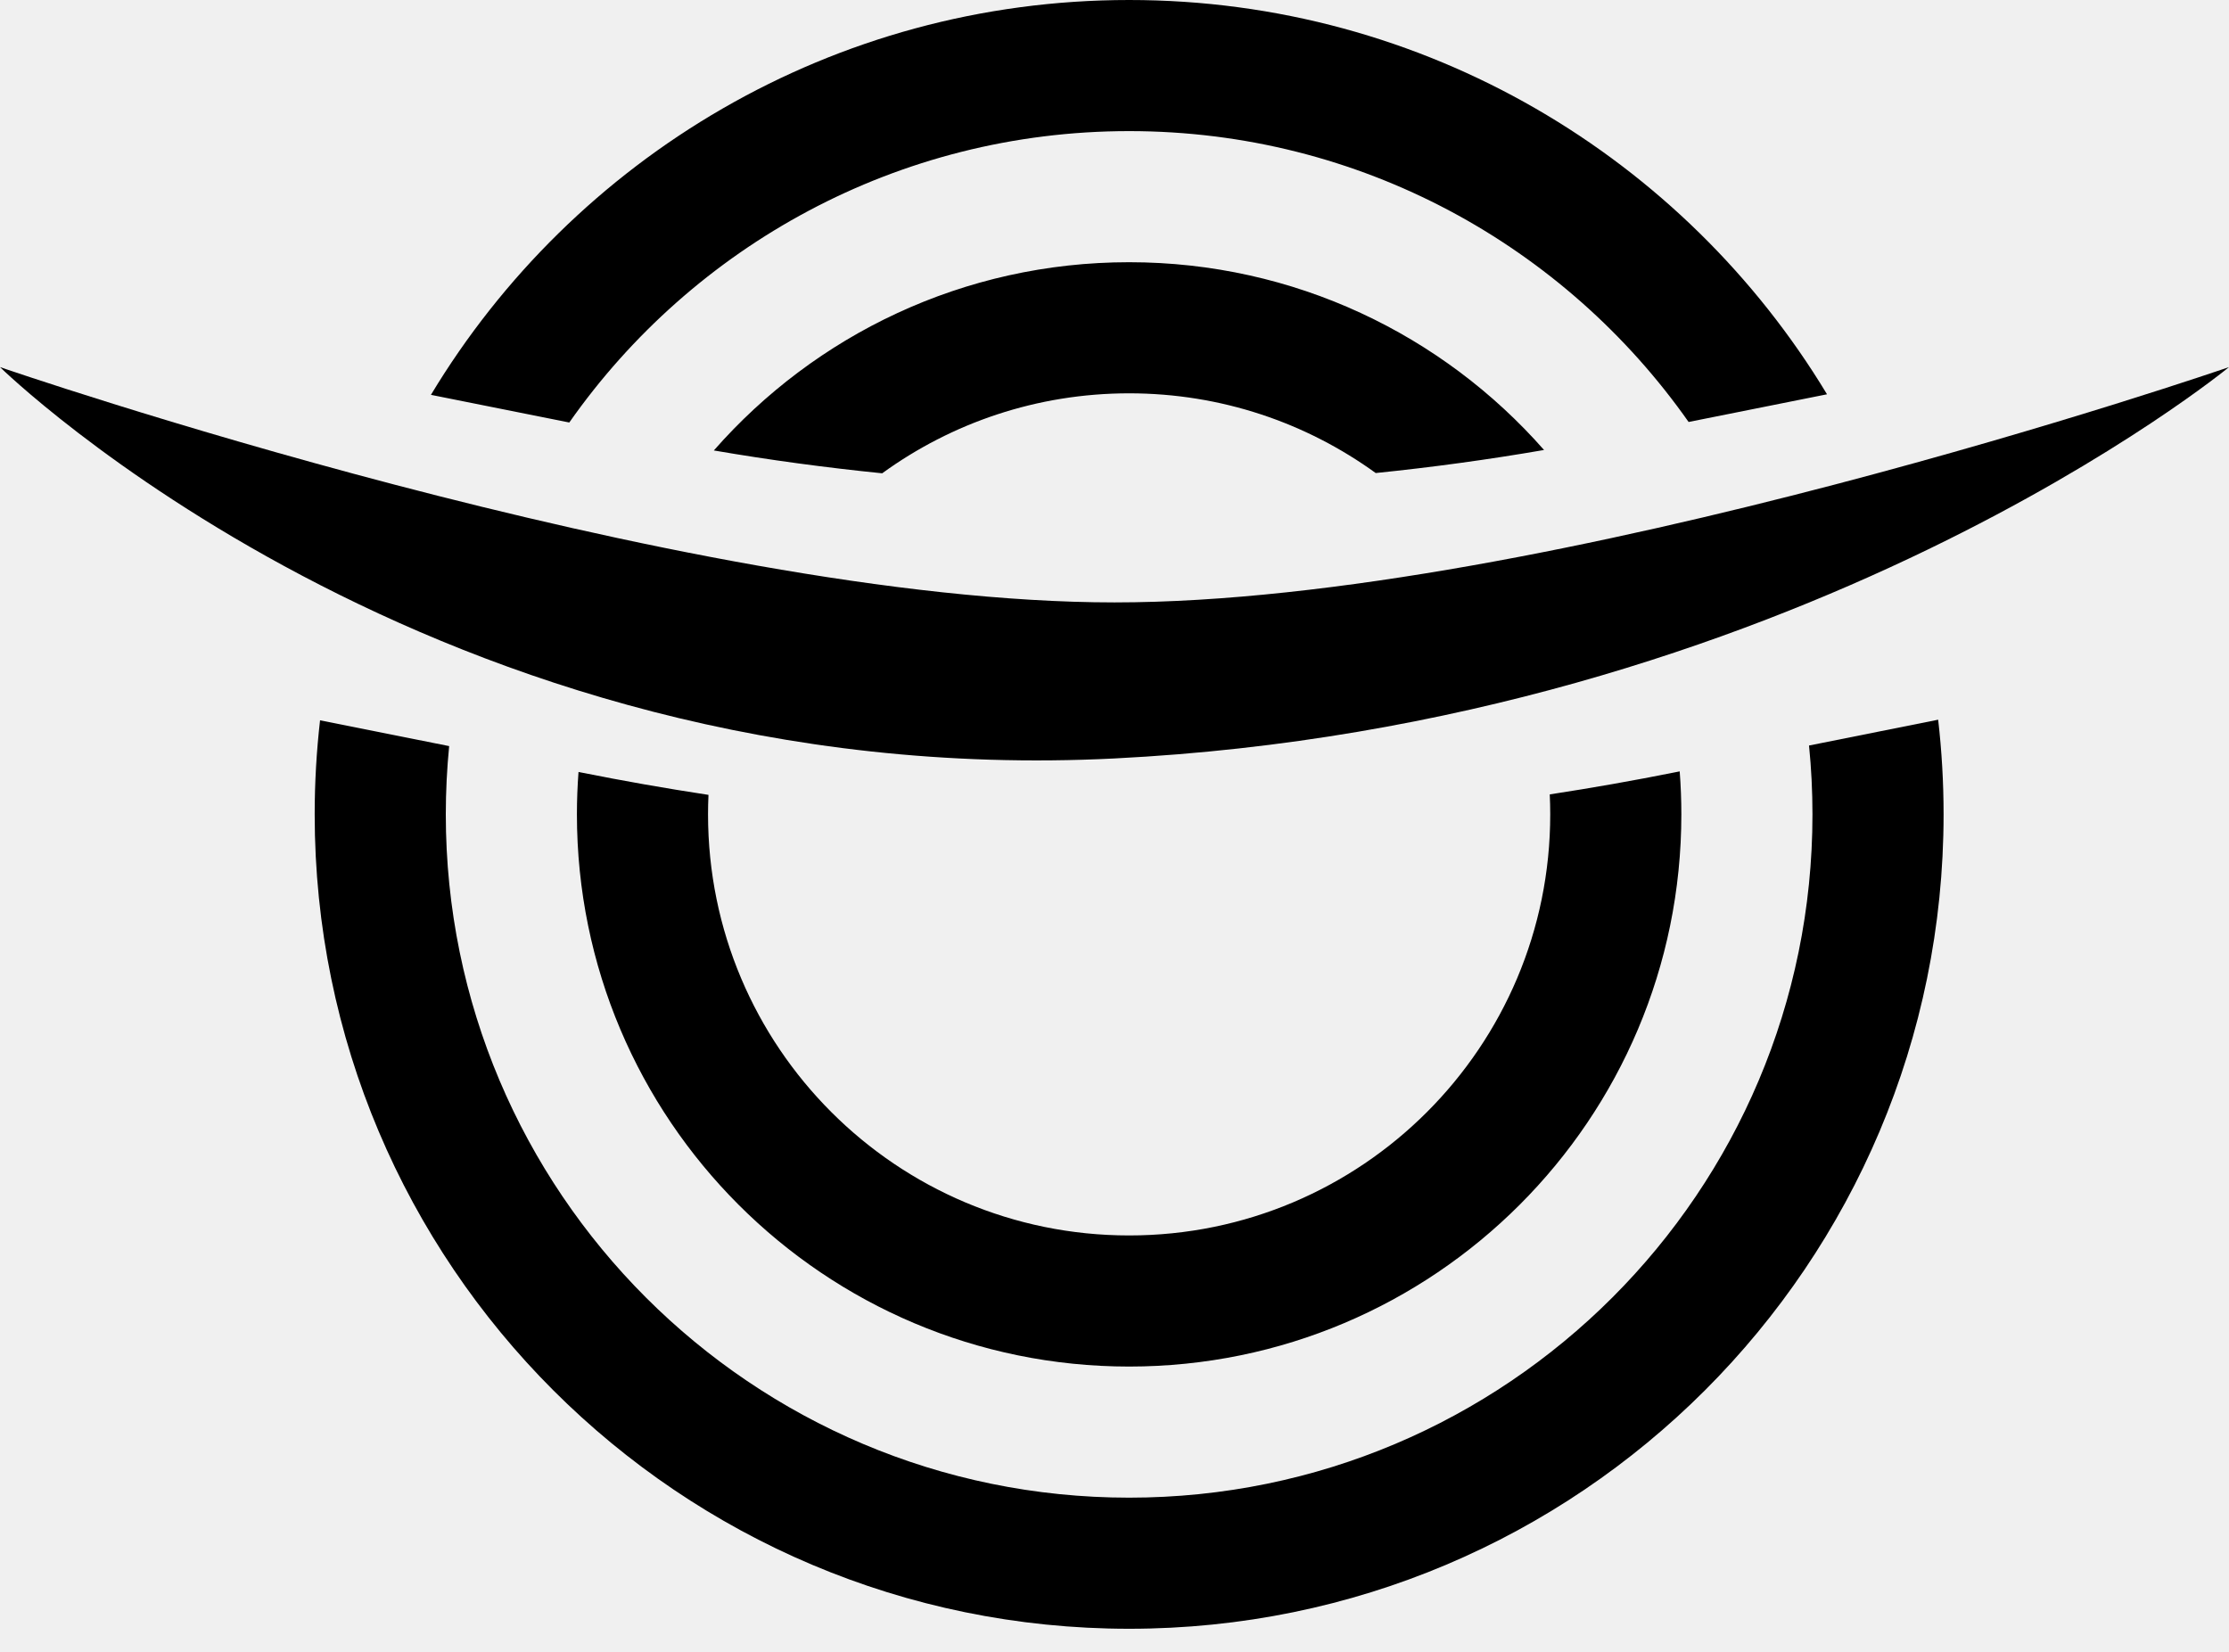
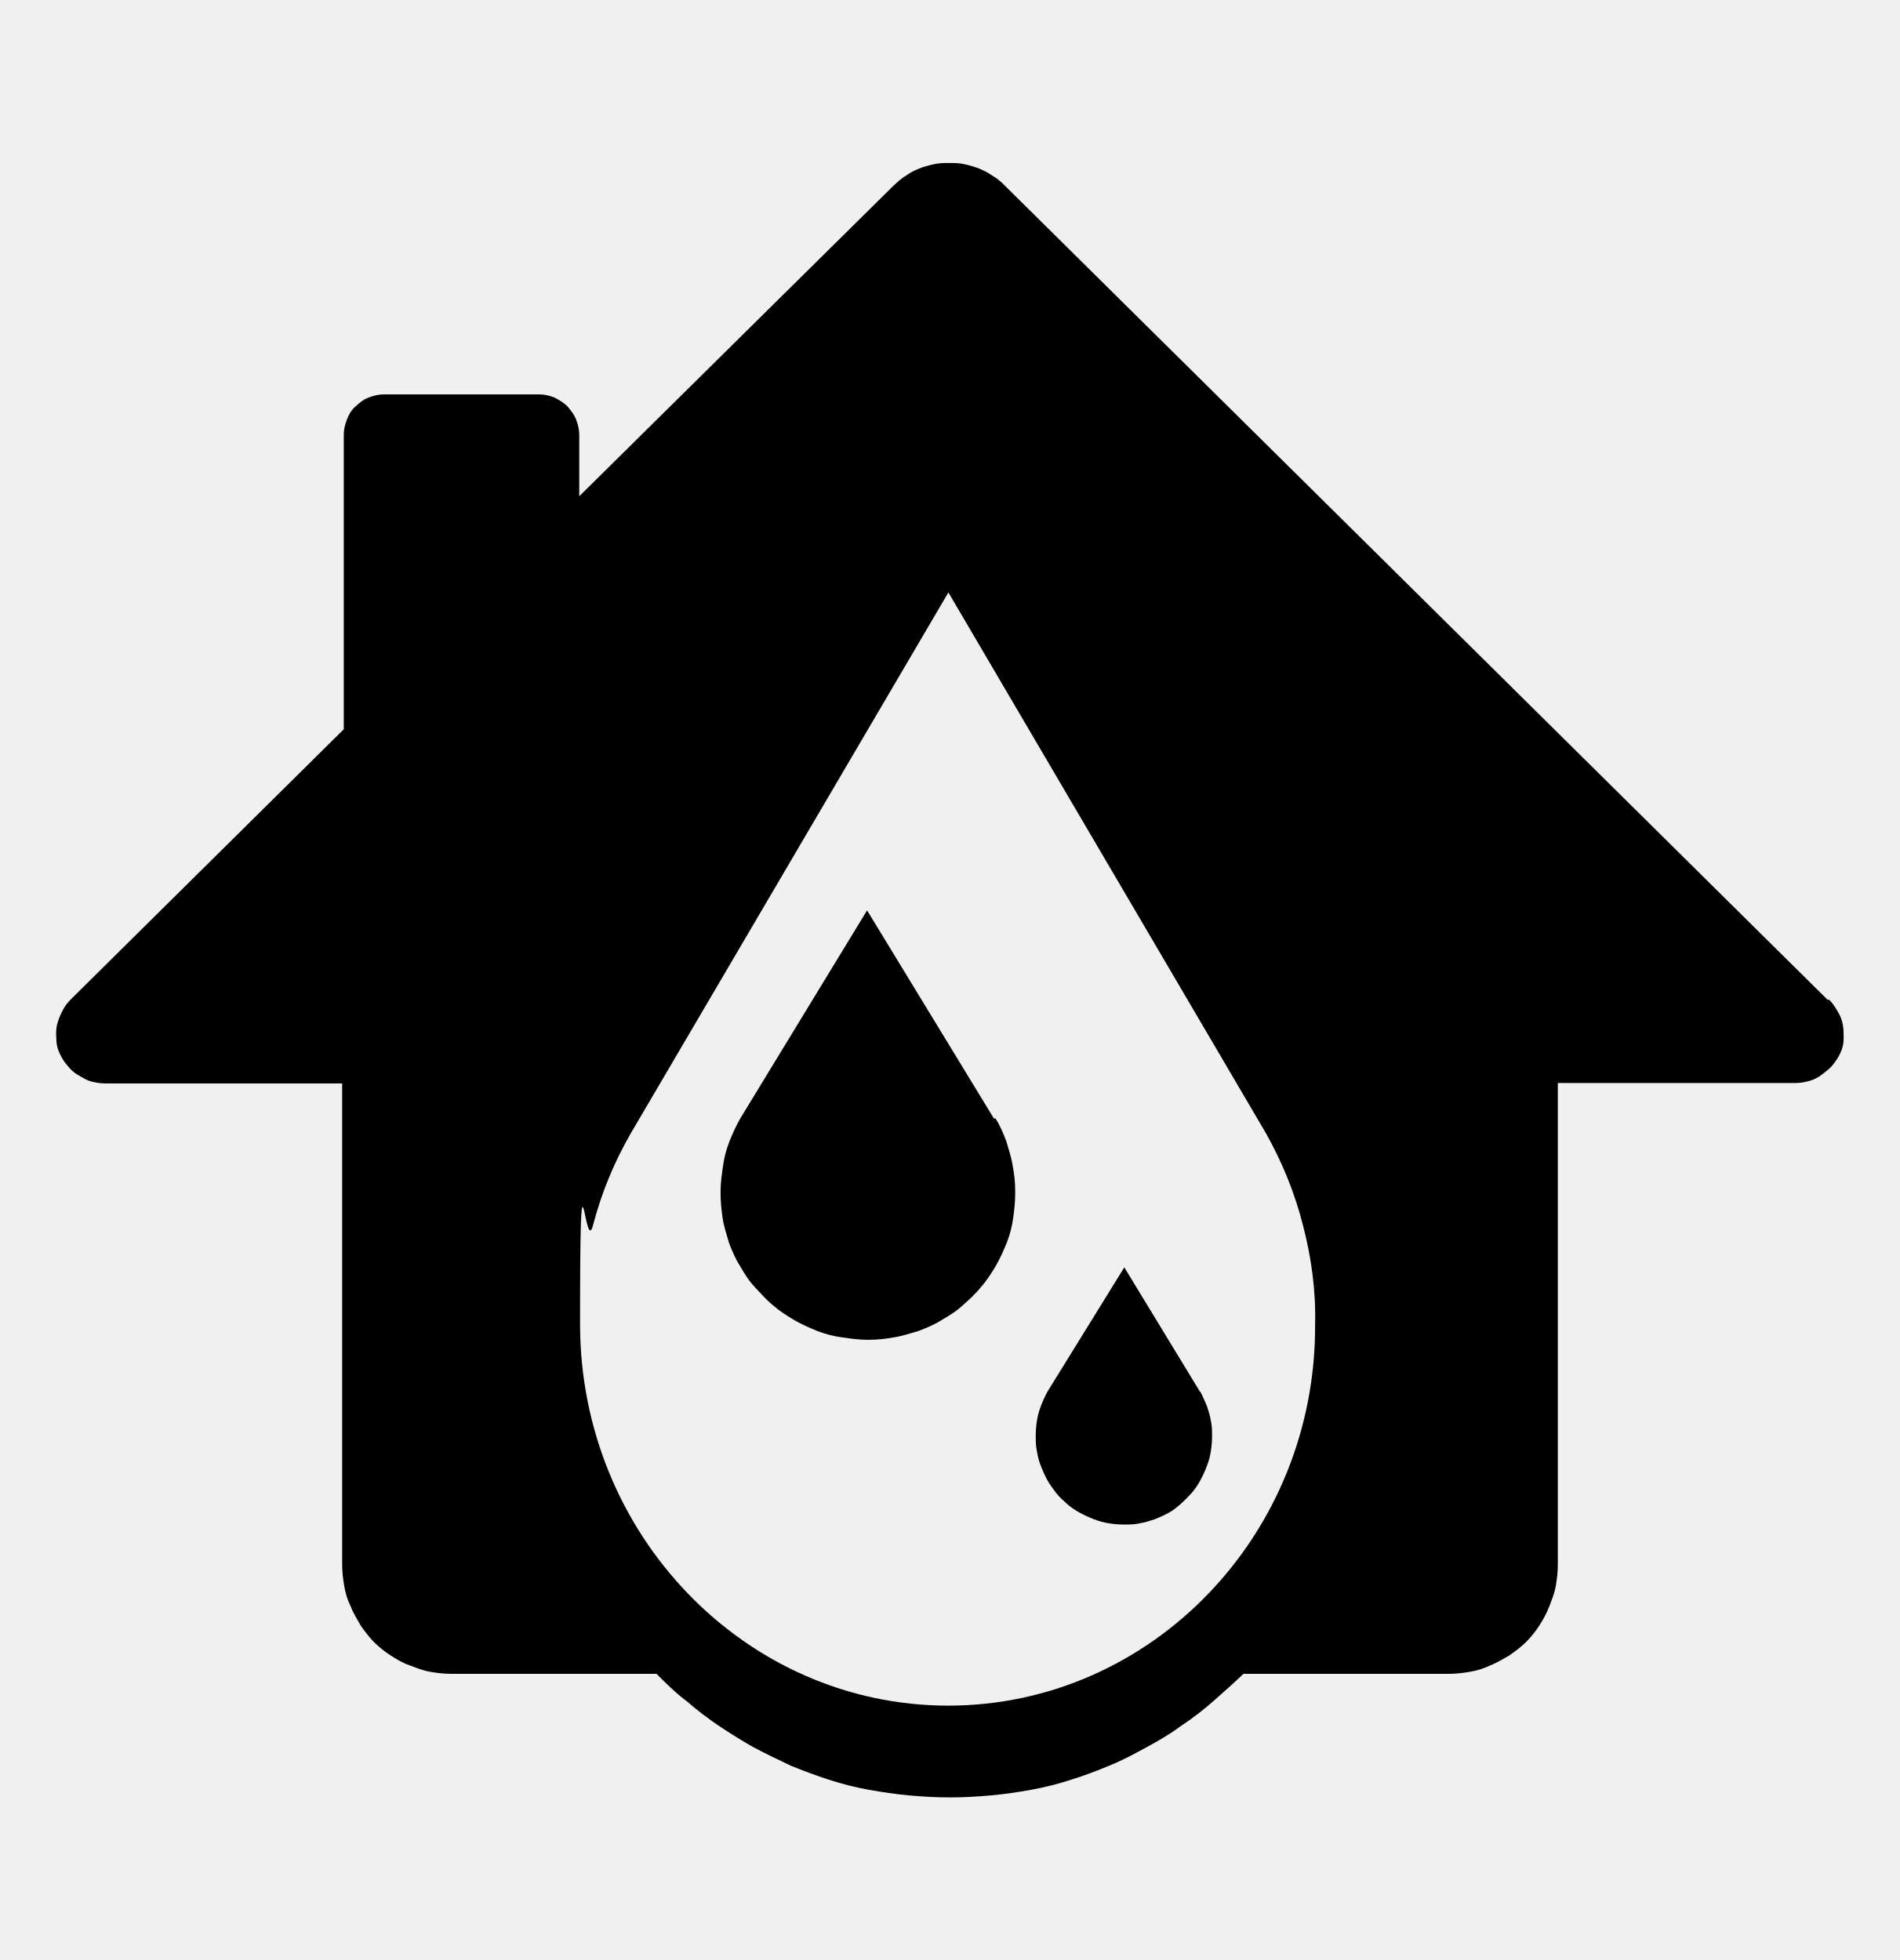
- <svg xmlns="http://www.w3.org/2000/svg" width="85" height="63" viewBox="0 0 85 63" fill="none">
-   <path fill-rule="evenodd" clip-rule="evenodd" d="M27.017 30.314C27.006 30.56 27 30.808 27 31.058C27 39.927 34.189 47.116 43.058 47.116C51.927 47.116 59.116 39.927 59.116 31.058C59.116 30.803 59.11 30.549 59.098 30.296C60.699 30.051 62.295 29.77 63.886 29.451L64.053 29.418C64.095 29.959 64.116 30.506 64.116 31.058C64.116 42.688 54.688 52.116 43.058 52.116C31.428 52.116 22 42.688 22 31.058C22 30.514 22.021 29.975 22.061 29.441L22.114 29.451C23.743 29.777 25.378 30.065 27.017 30.314ZM52.461 18.04C49.818 16.127 46.57 15 43.058 15C39.54 15 36.286 16.131 33.641 18.05C31.494 17.834 29.353 17.544 27.221 17.179C31.081 12.778 36.745 10 43.058 10C49.363 10 55.021 12.771 58.88 17.161C56.749 17.529 54.608 17.821 52.461 18.04ZM68.985 28.432C69.072 29.295 69.116 30.172 69.116 31.058C69.116 45.45 57.45 57.116 43.058 57.116C28.667 57.116 17 45.45 17 31.058C17 30.179 17.044 29.311 17.128 28.454L12.205 27.47C12.07 28.647 12 29.844 12 31.058C12 48.211 25.905 62.116 43.058 62.116C60.211 62.116 74.116 48.211 74.116 31.058C74.116 29.837 74.046 28.632 73.909 27.447L68.985 28.432ZM69.671 15.037L64.393 16.093C59.678 9.384 51.88 5 43.058 5C34.227 5 26.422 9.393 21.709 16.113L16.433 15.058C21.867 6.035 31.758 0 43.058 0C54.35 0 64.234 6.026 69.671 15.037Z" fill="black" />
-   <mask id="path-2-inside-1" fill="white">
-     <path d="M42.5 28.925C16.546 30.231 0 14 0 14C0 14 26 22.974 42.5 22.974C59 22.974 85 14 85 14C85 14 68.454 27.619 42.5 28.925Z" />
-   </mask>
-   <path d="M0 14L5.873 -3.015L-12.605 26.849L0 14ZM42.5 28.925L41.595 10.948L42.5 28.925ZM85 14L96.439 27.898L79.127 -3.015L85 14ZM0 14C-12.605 26.849 -12.6 26.855 -12.595 26.86C-12.593 26.862 -12.587 26.867 -12.584 26.871C-12.576 26.878 -12.569 26.885 -12.56 26.893C-12.544 26.909 -12.527 26.925 -12.509 26.943C-12.473 26.978 -12.432 27.017 -12.387 27.061C-12.297 27.147 -12.189 27.248 -12.064 27.365C-11.814 27.597 -11.495 27.887 -11.107 28.227C-10.333 28.906 -9.282 29.787 -7.966 30.797C-5.346 32.807 -1.615 35.375 3.117 37.872C12.559 42.854 26.401 47.758 43.405 46.903L41.595 10.948C32.645 11.398 25.237 8.839 19.917 6.033C17.268 4.635 15.241 3.227 13.948 2.235C13.307 1.743 12.863 1.366 12.631 1.162C12.515 1.061 12.454 1.004 12.448 0.999C12.446 0.997 12.458 1.008 12.484 1.033C12.497 1.045 12.513 1.061 12.533 1.081C12.544 1.09 12.555 1.101 12.566 1.113C12.572 1.119 12.579 1.125 12.585 1.131C12.588 1.134 12.593 1.139 12.595 1.141C12.6 1.145 12.605 1.15 0 14ZM43.405 46.903C59.328 46.101 72.316 41.53 81.317 37.178C85.834 34.995 89.418 32.833 91.955 31.151C93.227 30.308 94.245 29.579 94.995 29.02C95.37 28.741 95.679 28.503 95.92 28.314C96.041 28.219 96.144 28.137 96.231 28.067C96.274 28.032 96.313 28 96.348 27.972C96.365 27.958 96.382 27.945 96.397 27.932C96.404 27.926 96.412 27.92 96.419 27.914C96.422 27.911 96.428 27.907 96.429 27.906C96.434 27.902 96.439 27.898 85 14C73.561 0.102 73.566 0.099 73.57 0.095C73.572 0.093 73.576 0.089 73.579 0.087C73.586 0.082 73.591 0.077 73.597 0.073C73.608 0.063 73.618 0.055 73.628 0.047C73.647 0.032 73.661 0.02 73.673 0.011C73.695 -0.007 73.703 -0.013 73.696 -0.007C73.682 0.004 73.61 0.06 73.482 0.155C73.226 0.346 72.748 0.692 72.063 1.146C70.687 2.058 68.513 3.383 65.648 4.767C59.889 7.552 51.627 10.443 41.595 10.948L43.405 46.903ZM85 14C79.127 -3.015 79.129 -3.016 79.13 -3.016C79.131 -3.016 79.132 -3.017 79.133 -3.017C79.134 -3.017 79.135 -3.018 79.136 -3.018C79.137 -3.018 79.137 -3.018 79.135 -3.018C79.131 -3.016 79.121 -3.013 79.106 -3.008C79.074 -2.997 79.019 -2.978 78.94 -2.952C78.784 -2.899 78.537 -2.816 78.207 -2.707C77.547 -2.489 76.561 -2.169 75.317 -1.78C72.818 -1 69.327 0.039 65.375 1.075C57.005 3.268 48.283 4.974 42.5 4.974V40.974C53.217 40.974 65.745 38.193 74.5 35.899C79.111 34.691 83.151 33.487 86.043 32.585C87.494 32.132 88.668 31.751 89.494 31.478C89.908 31.341 90.235 31.232 90.468 31.153C90.584 31.114 90.677 31.082 90.744 31.059C90.778 31.047 90.806 31.038 90.828 31.031C90.838 31.027 90.847 31.024 90.855 31.021C90.859 31.02 90.862 31.019 90.865 31.018C90.867 31.017 90.868 31.017 90.869 31.016C90.871 31.016 90.873 31.015 85 14ZM42.5 4.974C36.717 4.974 27.995 3.268 19.625 1.075C15.673 0.039 12.182 -1 9.684 -1.78C8.439 -2.169 7.453 -2.489 6.793 -2.707C6.463 -2.816 6.216 -2.899 6.06 -2.952C5.981 -2.978 5.926 -2.997 5.895 -3.008C5.879 -3.013 5.869 -3.016 5.865 -3.018C5.863 -3.018 5.863 -3.018 5.864 -3.018C5.865 -3.018 5.866 -3.017 5.867 -3.017C5.868 -3.017 5.869 -3.016 5.87 -3.016C5.871 -3.016 5.873 -3.015 0 14C-5.873 31.015 -5.871 31.016 -5.869 31.016C-5.868 31.017 -5.866 31.017 -5.865 31.018C-5.862 31.019 -5.859 31.02 -5.855 31.021C-5.847 31.024 -5.838 31.027 -5.827 31.031C-5.806 31.038 -5.778 31.047 -5.744 31.059C-5.676 31.082 -5.584 31.114 -5.468 31.153C-5.235 31.232 -4.908 31.341 -4.494 31.478C-3.668 31.751 -2.494 32.132 -1.043 32.585C1.849 33.487 5.889 34.691 10.5 35.899C19.255 38.193 31.783 40.974 42.5 40.974V4.974Z" fill="black" mask="url(#path-2-inside-1)" />
+ <svg xmlns="http://www.w3.org/2000/svg" id="Layer_1" data-name="Layer 1" version="1.1" viewBox="0 0 472 487">
+   <defs>
+     <style>
+       .cls-1 {
+         fill: #000;
+         stroke-width: 0px;
+       }
+     </style>
+   </defs>
+   <path class="cls-1" d="M453.9,248.3L249.6,46.1c-1-1-1.9-1.8-3-2.4-1.1-.8-2.2-1.3-3.3-1.8-1.3-.5-2.4-.8-3.7-1.1s-2.5-.3-3.8-.3-2.5,0-3.8.3-2.5.6-3.7,1.1c-1.3.5-2.4,1.1-3.3,1.8-1.1.6-2.1,1.6-3,2.4l-78.1,77.2v-15.3c0-1.3-.3-2.5-.8-3.8s-1.3-2.2-2.1-3.2c-1-1-2.1-1.6-3.2-2.2-1.3-.5-2.4-.8-3.8-.8h-38.7c-1.3,0-2.5.3-3.8.8s-2.2,1.3-3.2,2.2-1.6,1.9-2.1,3.2-.8,2.5-.8,3.8v73.2L17.6,248.3c-.8.8-1.6,1.8-2.1,2.9-.6,1.1-1,2.2-1.3,3.3s-.3,2.4-.2,3.7c0,1.3.3,2.4.8,3.5s1.1,2.1,1.9,3c.8,1,1.6,1.8,2.7,2.4,1,.6,2.1,1.3,3.2,1.6s2.4.5,3.5.5h58.9v119.5c0,1.8.2,3.5.5,5.3s.8,3.5,1.6,5.1c.6,1.6,1.6,3.2,2.5,4.8,1,1.4,2.1,2.9,3.3,4.1s2.7,2.4,4.1,3.3,3,1.9,4.8,2.5c1.6.6,3.3,1.3,5.1,1.6s3.5.5,5.3.5h50.9c2.4,2.4,4.8,4.8,7.5,6.8,2.5,2.2,5.3,4.3,8.1,6.2,2.9,1.9,5.7,3.7,8.6,5.3,3,1.6,6,3,9.1,4.5,3.2,1.3,6.4,2.5,9.5,3.5s6.5,1.9,9.9,2.5,6.7,1.1,10,1.4,6.7.5,10.2.5,6.8-.2,10.2-.5c3.3-.3,6.7-.8,10-1.4,3.3-.6,6.5-1.4,9.9-2.5,3.2-1,6.4-2.2,9.5-3.5,3.2-1.3,6.2-2.9,9.1-4.5,3-1.6,5.9-3.3,8.6-5.3,2.9-1.9,5.6-4,8.1-6.2s5.1-4.5,7.5-6.8h50.9c1.8,0,3.5-.2,5.3-.5s3.5-.8,5.1-1.6c1.6-.6,3.2-1.6,4.8-2.5,1.4-1,2.9-2.1,4.1-3.3,1.3-1.3,2.4-2.7,3.3-4.1s1.8-3,2.5-4.8c.6-1.6,1.3-3.3,1.6-5.1s.5-3.5.5-5.3v-119.6h58.9c1.3,0,2.4-.2,3.5-.5s2.2-.8,3.2-1.6,1.9-1.4,2.7-2.4,1.4-1.9,1.9-3,.8-2.2.8-3.5,0-2.4-.2-3.5-.6-2.2-1.3-3.3c-.6-1.1-1.3-2.1-2.1-2.9h-.6.1ZM235.6,423.8c-50.4,0-91.5-42.5-91.5-94.8s1.1-16.5,3.2-24.5c2.1-8.1,5.3-15.8,9.4-22.9l78.9-134.4,78.9,134.4c4.1,7.3,7.2,15,9.2,22.9,2.1,8.1,3.2,16.2,3,24.5.3,52.3-40.7,94.8-91.2,94.8h0Z" />
+   <path class="cls-1" d="M246.9,277.9l-31.5-51.7-31.5,51.7c-1.1,1.9-1.9,3.8-2.7,5.7-.8,2.1-1.3,4-1.6,6.2-.3,2.1-.6,4.1-.6,6.4s.2,4.3.5,6.4,1,4.1,1.6,6.2c.8,2.1,1.6,4,2.7,5.7,1.1,1.9,2.2,3.7,3.7,5.3s2.9,3.2,4.5,4.5c1.6,1.4,3.3,2.5,5.3,3.7,1.9,1.1,3.8,1.9,5.7,2.7,2.1.8,4,1.3,6.2,1.6,2.1.3,4.1.6,6.4.6s4.3-.2,6.4-.6c2.1-.3,4.1-1,6.2-1.6,2.1-.8,4-1.6,5.7-2.7,1.9-1.1,3.7-2.2,5.3-3.7,1.6-1.4,3.2-2.9,4.5-4.5,1.4-1.6,2.5-3.3,3.7-5.3,1.1-1.9,1.9-3.8,2.7-5.7.8-2.1,1.3-4,1.6-6.2.3-2.1.5-4.1.5-6.4s-.2-4.3-.6-6.4c-.3-2.1-1-4.1-1.6-6.2-.8-2.1-1.6-4-2.7-5.7h-.4Z" />
+   <path class="cls-1" d="M298.1,345.8l-18.8-30.9-19.1,30.9c-.6,1.1-1.1,2.2-1.6,3.5s-.8,2.4-1,3.7-.3,2.5-.3,3.8,0,2.5.3,3.8c.2,1.3.5,2.5,1,3.7.5,1.3,1,2.4,1.6,3.5s1.4,2.1,2.2,3.2c.8,1,1.8,1.9,2.7,2.7s2.1,1.6,3.2,2.2,2.2,1.1,3.5,1.6,2.4.8,3.7,1,2.5.3,3.8.3,2.5,0,3.8-.3c1.3-.2,2.5-.6,3.7-1,1.3-.5,2.4-1,3.5-1.6s2.1-1.4,3-2.2,1.9-1.8,2.7-2.7,1.6-2.1,2.2-3.2,1.1-2.2,1.6-3.5.8-2.4,1-3.7.3-2.5.3-3.8,0-2.5-.3-3.8c-.2-1.3-.6-2.5-1-3.7-.5-1.1-1-2.4-1.6-3.5h.3-.5,0Z" />
</svg>
